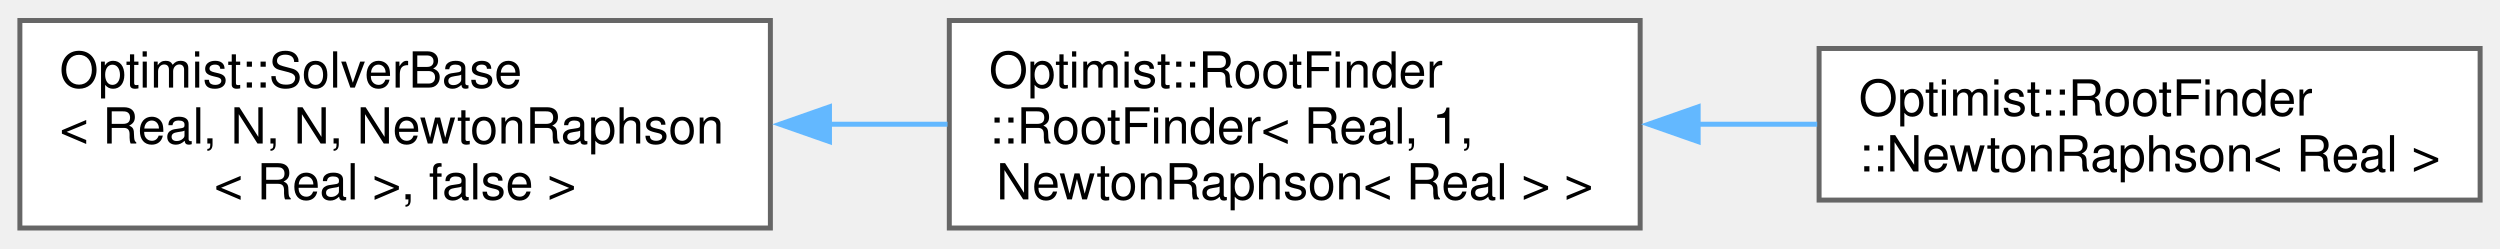
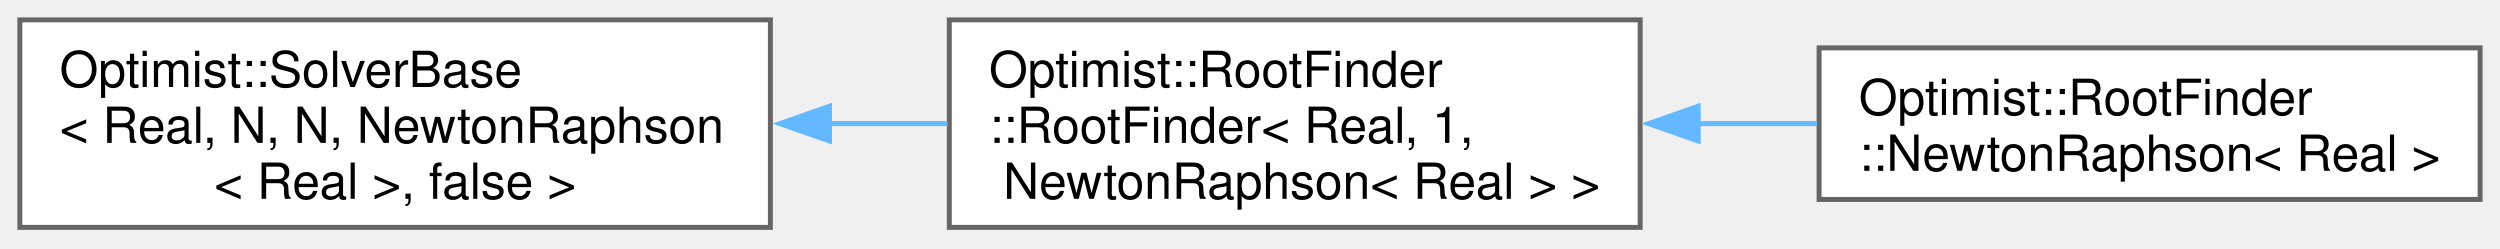
- <svg xmlns="http://www.w3.org/2000/svg" xmlns:xlink="http://www.w3.org/1999/xlink" width="503pt" height="50pt" viewBox="0.00 0.00 503.00 49.75">
+ <svg xmlns="http://www.w3.org/2000/svg" xmlns:xlink="http://www.w3.org/1999/xlink" width="503pt" height="50pt" viewBox="0.00 0.00 503.00 50.00">
  <g id="graph0" class="graph" transform="scale(1 1) rotate(0) translate(4 45.75)">
    <g id="Node000000" class="node">
      <g id="a_Node000000">
        <a xlink:href="class_optimist_1_1_solver_base.html" target="_top" xlink:title=" ">
          <polygon fill="white" stroke="#666666" points="151,-41.75 0,-41.75 0,0 151,0 151,-41.75" />
-           <text text-anchor="start" x="8" y="-28.25" font-family="Helvetica,sans-Serif" font-size="10.00">Optimist::SolverBase</text>
-           <text text-anchor="start" x="8" y="-17" font-family="Helvetica,sans-Serif" font-size="10.00">&lt; Real, N, N, NewtonRaphson</text>
-           <text text-anchor="middle" x="75.5" y="-5.75" font-family="Helvetica,sans-Serif" font-size="10.00">&lt; Real &gt;, false &gt;</text>
+           <text xml:space="preserve" text-anchor="start" x="8" y="-28.25" font-family="Helvetica,sans-Serif" font-size="10.00">Optimist::SolverBase</text>
+           <text xml:space="preserve" text-anchor="start" x="8" y="-17" font-family="Helvetica,sans-Serif" font-size="10.00">&lt; Real, N, N, NewtonRaphson</text>
+           <text xml:space="preserve" text-anchor="middle" x="75.5" y="-5.75" font-family="Helvetica,sans-Serif" font-size="10.00">&lt; Real &gt;, false &gt;</text>
        </a>
      </g>
    </g>
    <g id="Node000001" class="node">
      <g id="a_Node000001">
        <a xlink:href="class_optimist_1_1_root_finder_1_1_root_finder.html" target="_top" xlink:title=" ">
          <polygon fill="white" stroke="#666666" points="326,-41.75 187,-41.75 187,0 326,0 326,-41.75" />
-           <text text-anchor="start" x="195" y="-28.25" font-family="Helvetica,sans-Serif" font-size="10.00">Optimist::RootFinder</text>
-           <text text-anchor="start" x="195" y="-17" font-family="Helvetica,sans-Serif" font-size="10.00">::RootFinder&lt; Real, 1,</text>
-           <text text-anchor="middle" x="256.5" y="-5.75" font-family="Helvetica,sans-Serif" font-size="10.00"> NewtonRaphson&lt; Real &gt; &gt;</text>
+           <text xml:space="preserve" text-anchor="start" x="195" y="-28.25" font-family="Helvetica,sans-Serif" font-size="10.00">Optimist::RootFinder</text>
+           <text xml:space="preserve" text-anchor="start" x="195" y="-17" font-family="Helvetica,sans-Serif" font-size="10.00">::RootFinder&lt; Real, 1,</text>
+           <text xml:space="preserve" text-anchor="middle" x="256.5" y="-5.75" font-family="Helvetica,sans-Serif" font-size="10.00"> NewtonRaphson&lt; Real &gt; &gt;</text>
        </a>
      </g>
    </g>
    <g id="edge66_Node000000_Node000001" class="edge">
      <g id="a_edge66_Node000000_Node000001">
        <a xlink:title=" ">
          <path fill="none" stroke="#63b8ff" d="M162.68,-20.88C170.72,-20.88 178.79,-20.88 186.64,-20.88" />
          <polygon fill="#63b8ff" stroke="#63b8ff" points="162.89,-17.38 152.89,-20.88 162.89,-24.38 162.89,-17.38" />
        </a>
      </g>
    </g>
    <g id="Node000002" class="node">
      <g id="a_Node000002">
        <a xlink:href="class_optimist_1_1_root_finder_1_1_newton_raphson.html" target="_top" xlink:title="Class container for the scalar Newton-Raphson method.">
          <polygon fill="white" stroke="#666666" points="495,-36.12 362,-36.12 362,-5.62 495,-5.62 495,-36.12" />
-           <text text-anchor="start" x="370" y="-22.62" font-family="Helvetica,sans-Serif" font-size="10.00">Optimist::RootFinder</text>
-           <text text-anchor="middle" x="428.5" y="-11.38" font-family="Helvetica,sans-Serif" font-size="10.00">::NewtonRaphson&lt; Real &gt;</text>
+           <text xml:space="preserve" text-anchor="start" x="370" y="-22.62" font-family="Helvetica,sans-Serif" font-size="10.00">Optimist::RootFinder</text>
+           <text xml:space="preserve" text-anchor="middle" x="428.5" y="-11.38" font-family="Helvetica,sans-Serif" font-size="10.00">::NewtonRaphson&lt; Real &gt;</text>
        </a>
      </g>
    </g>
    <g id="edge67_Node000001_Node000002" class="edge">
      <g id="a_edge67_Node000001_Node000002">
        <a xlink:title=" ">
          <path fill="none" stroke="#63b8ff" d="M337.5,-20.88C345.58,-20.88 353.72,-20.88 361.62,-20.88" />
          <polygon fill="#63b8ff" stroke="#63b8ff" points="337.67,-17.38 327.67,-20.88 337.67,-24.38 337.67,-17.38" />
        </a>
      </g>
    </g>
  </g>
</svg>
